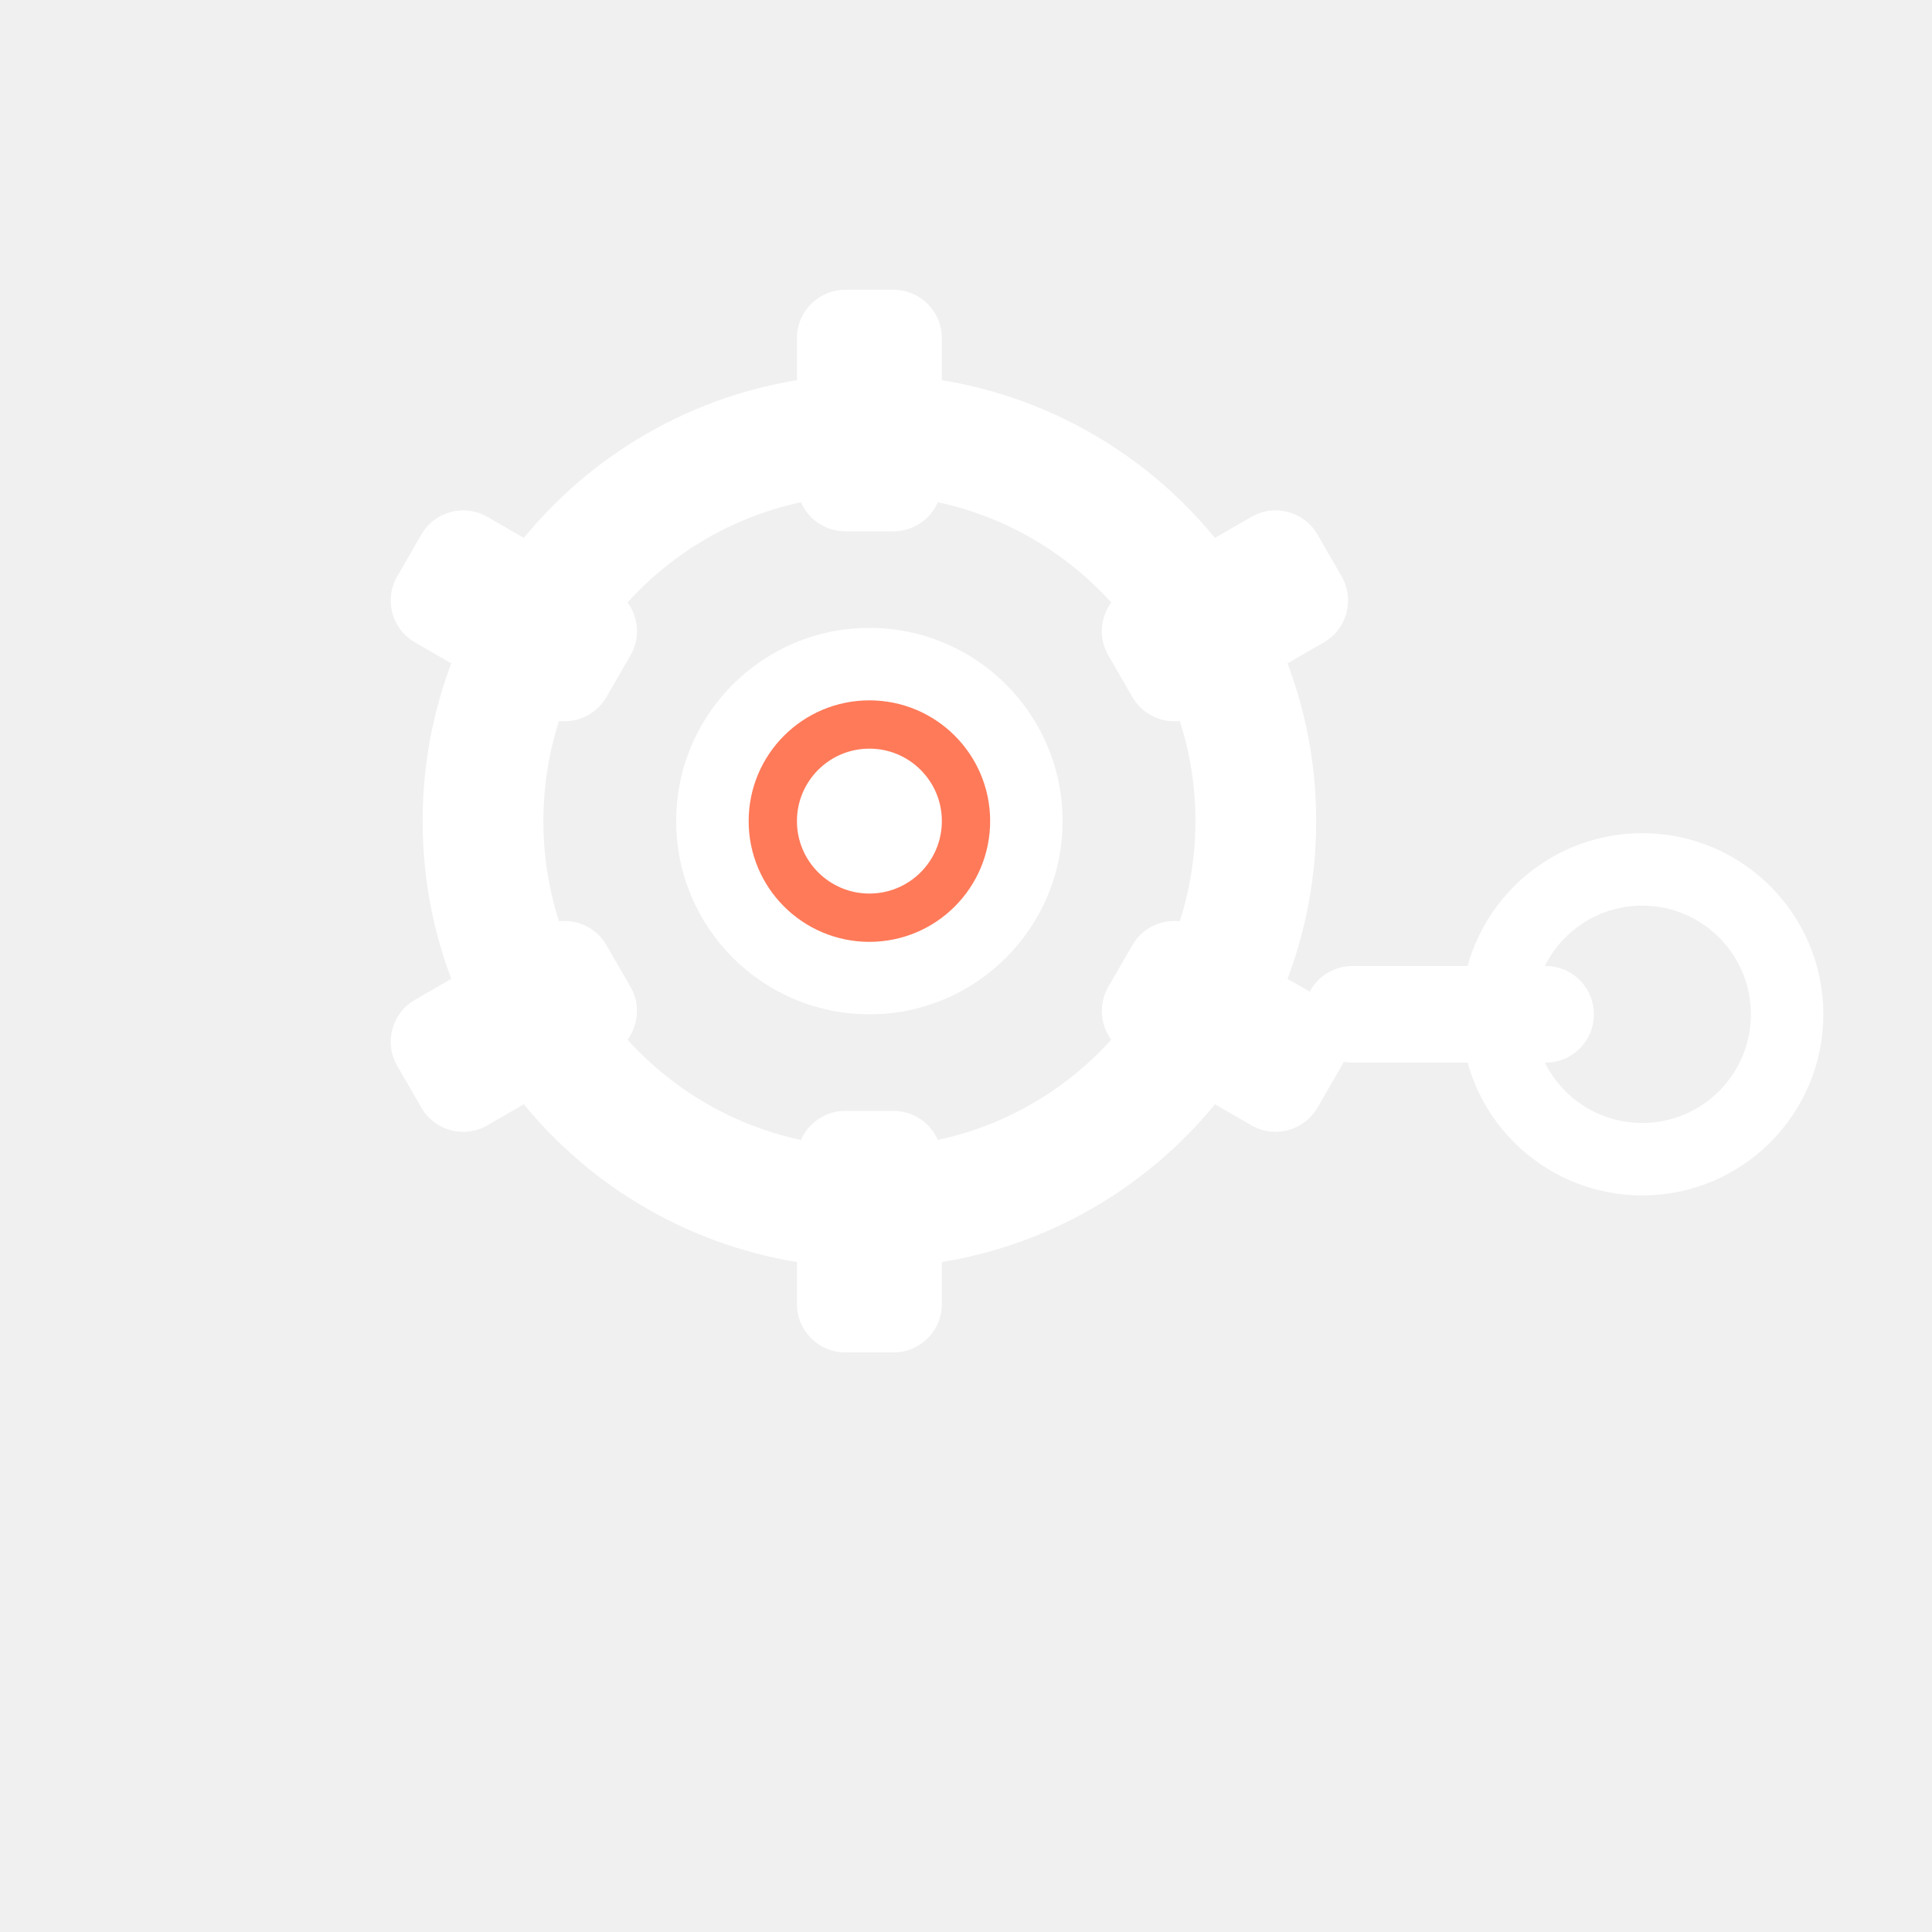
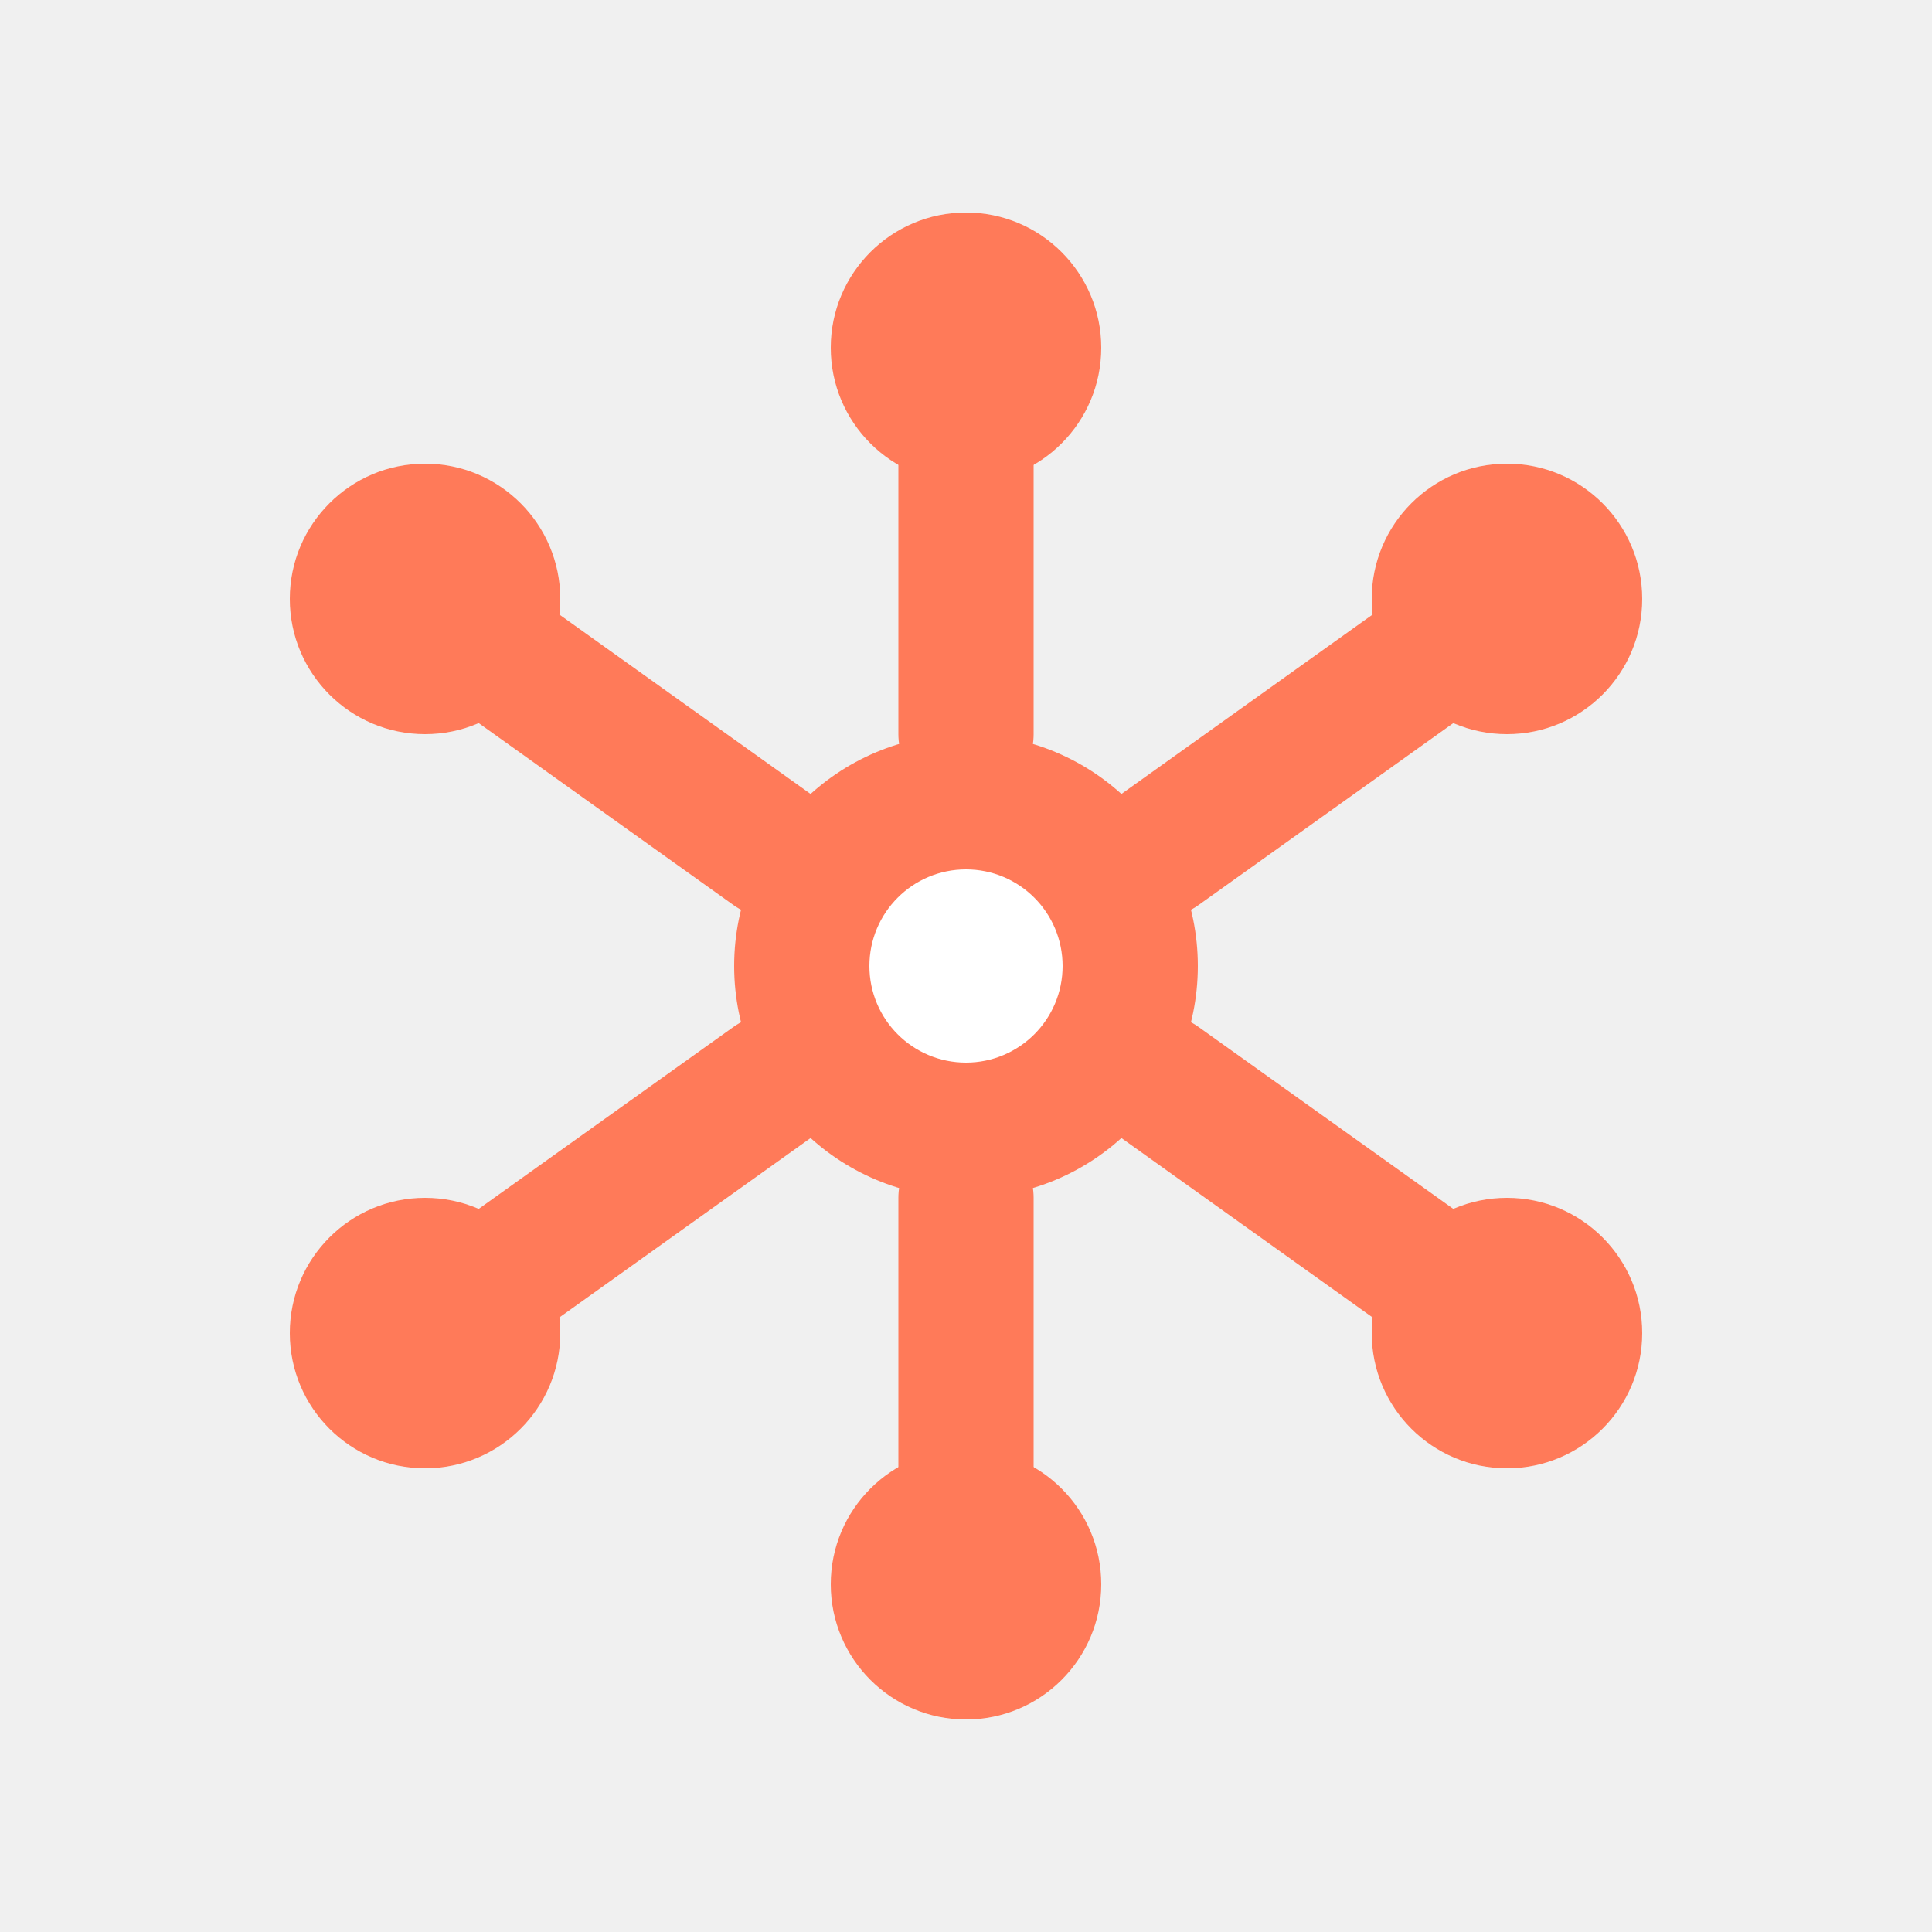
- <svg xmlns="http://www.w3.org/2000/svg" viewBox="0 0 80 80" fill="none">
-   <g fill="#FFFFFF" transform="translate(36, 34)">
-     <circle cx="0" cy="0" r="8" fill="#FFFFFF" />
-     <circle cx="0" cy="0" r="4" fill="none" stroke="#FF7A59" stroke-width="2" />
-     <rect x="-3" y="-22" width="6" height="10" rx="2" />
-     <rect x="-3" y="-22" width="6" height="10" rx="2" transform="rotate(60)" />
-     <rect x="-3" y="-22" width="6" height="10" rx="2" transform="rotate(120)" />
-     <rect x="-3" y="-22" width="6" height="10" rx="2" transform="rotate(180)" />
-     <rect x="-3" y="-22" width="6" height="10" rx="2" transform="rotate(240)" />
-     <rect x="-3" y="-22" width="6" height="10" rx="2" transform="rotate(300)" />
-     <circle cx="0" cy="0" r="16" fill="none" stroke="#FFFFFF" stroke-width="5" />
+ <svg xmlns="http://www.w3.org/2000/svg" viewBox="0 0 100 100" fill="none">
+   <g transform="translate(50, 50)">
+     <circle cx="0" cy="0" r="12" fill="#FF7A59" />
+     <circle cx="0" cy="0" r="5" fill="white" />
+     <line x1="0" y1="-12" x2="0" y2="-28" stroke="#FF7A59" stroke-width="7" stroke-linecap="round" />
+     <circle cx="0" cy="-32" r="7" fill="#FF7A59" />
+     <line x1="10" y1="-6" x2="24" y2="-16" stroke="#FF7A59" stroke-width="7" stroke-linecap="round" />
+     <circle cx="28" cy="-19" r="7" fill="#FF7A59" />
+     <line x1="10" y1="6" x2="24" y2="16" stroke="#FF7A59" stroke-width="7" stroke-linecap="round" />
+     <circle cx="28" cy="19" r="7" fill="#FF7A59" />
+     <line x1="0" y1="12" x2="0" y2="28" stroke="#FF7A59" stroke-width="7" stroke-linecap="round" />
+     <circle cx="0" cy="32" r="7" fill="#FF7A59" />
+     <line x1="-10" y1="6" x2="-24" y2="16" stroke="#FF7A59" stroke-width="7" stroke-linecap="round" />
+     <circle cx="-28" cy="19" r="7" fill="#FF7A59" />
+     <line x1="-10" y1="-6" x2="-24" y2="-16" stroke="#FF7A59" stroke-width="7" stroke-linecap="round" />
+     <circle cx="-28" cy="-19" r="7" fill="#FF7A59" />
  </g>
-   <line x1="56" y1="42" x2="64" y2="42" stroke="#FFFFFF" stroke-width="4" stroke-linecap="round" />
-   <circle cx="68" cy="42" r="6" fill="none" stroke="#FFFFFF" stroke-width="3" />
</svg>
